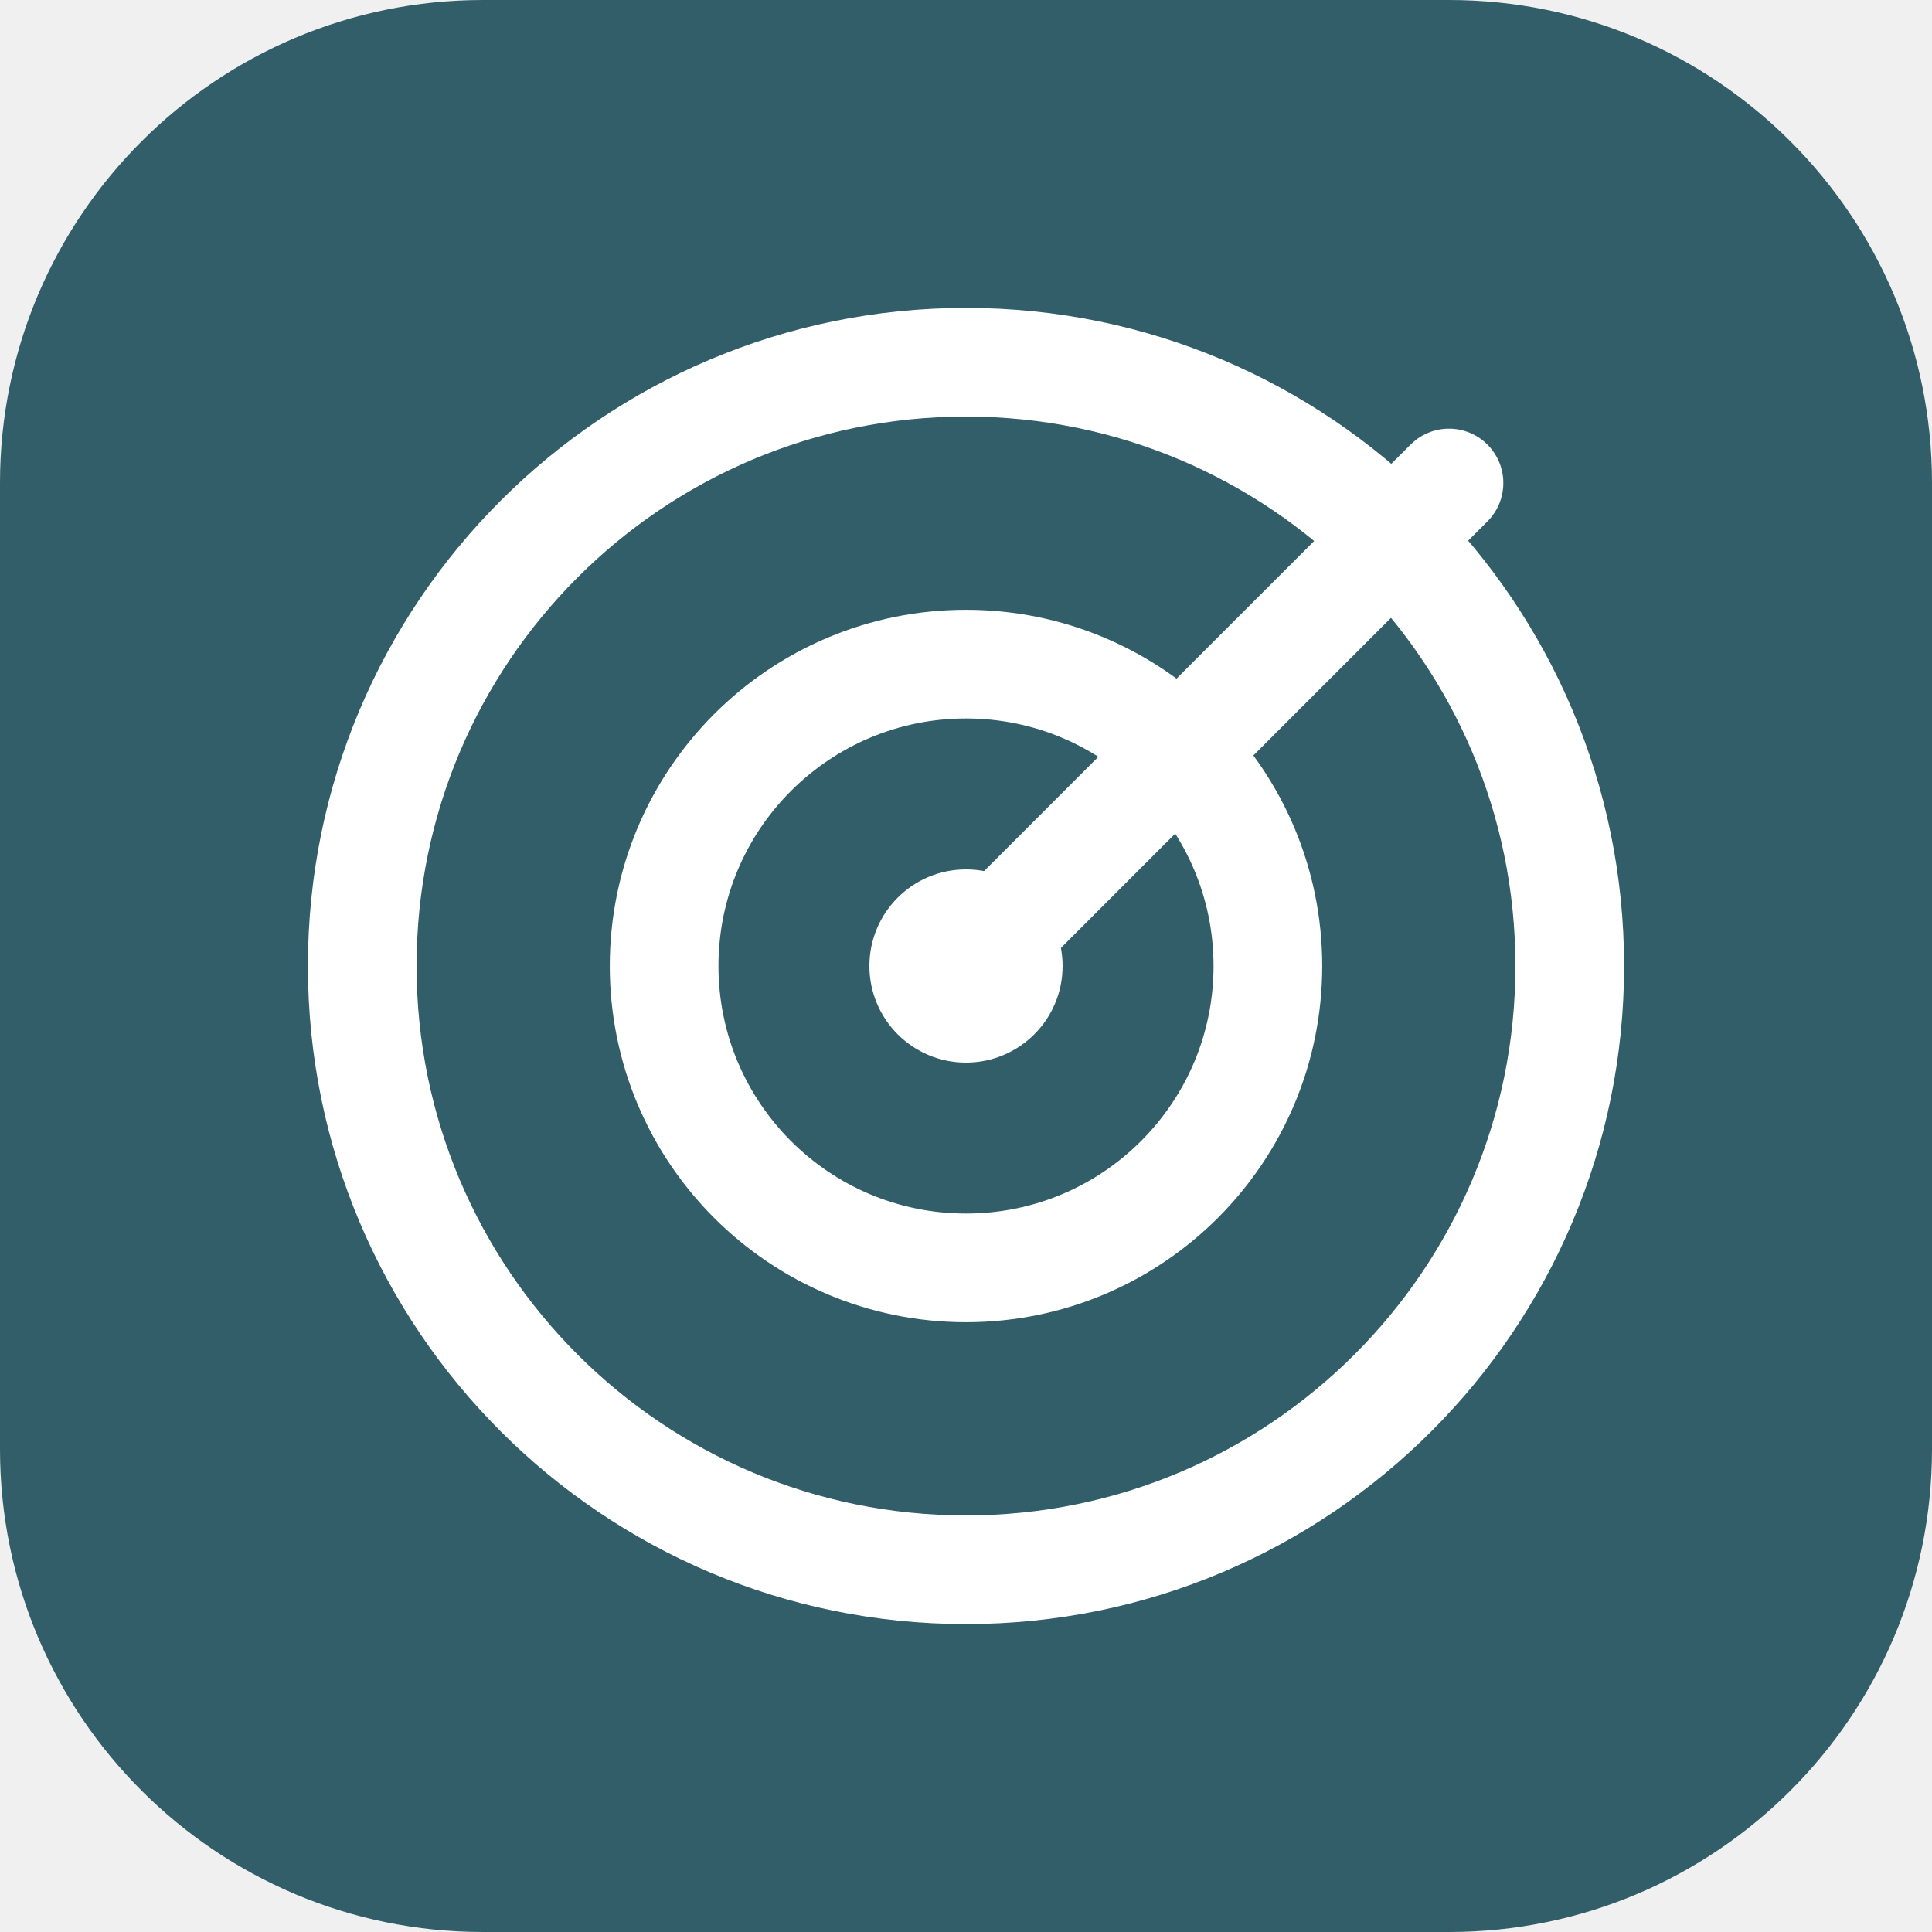
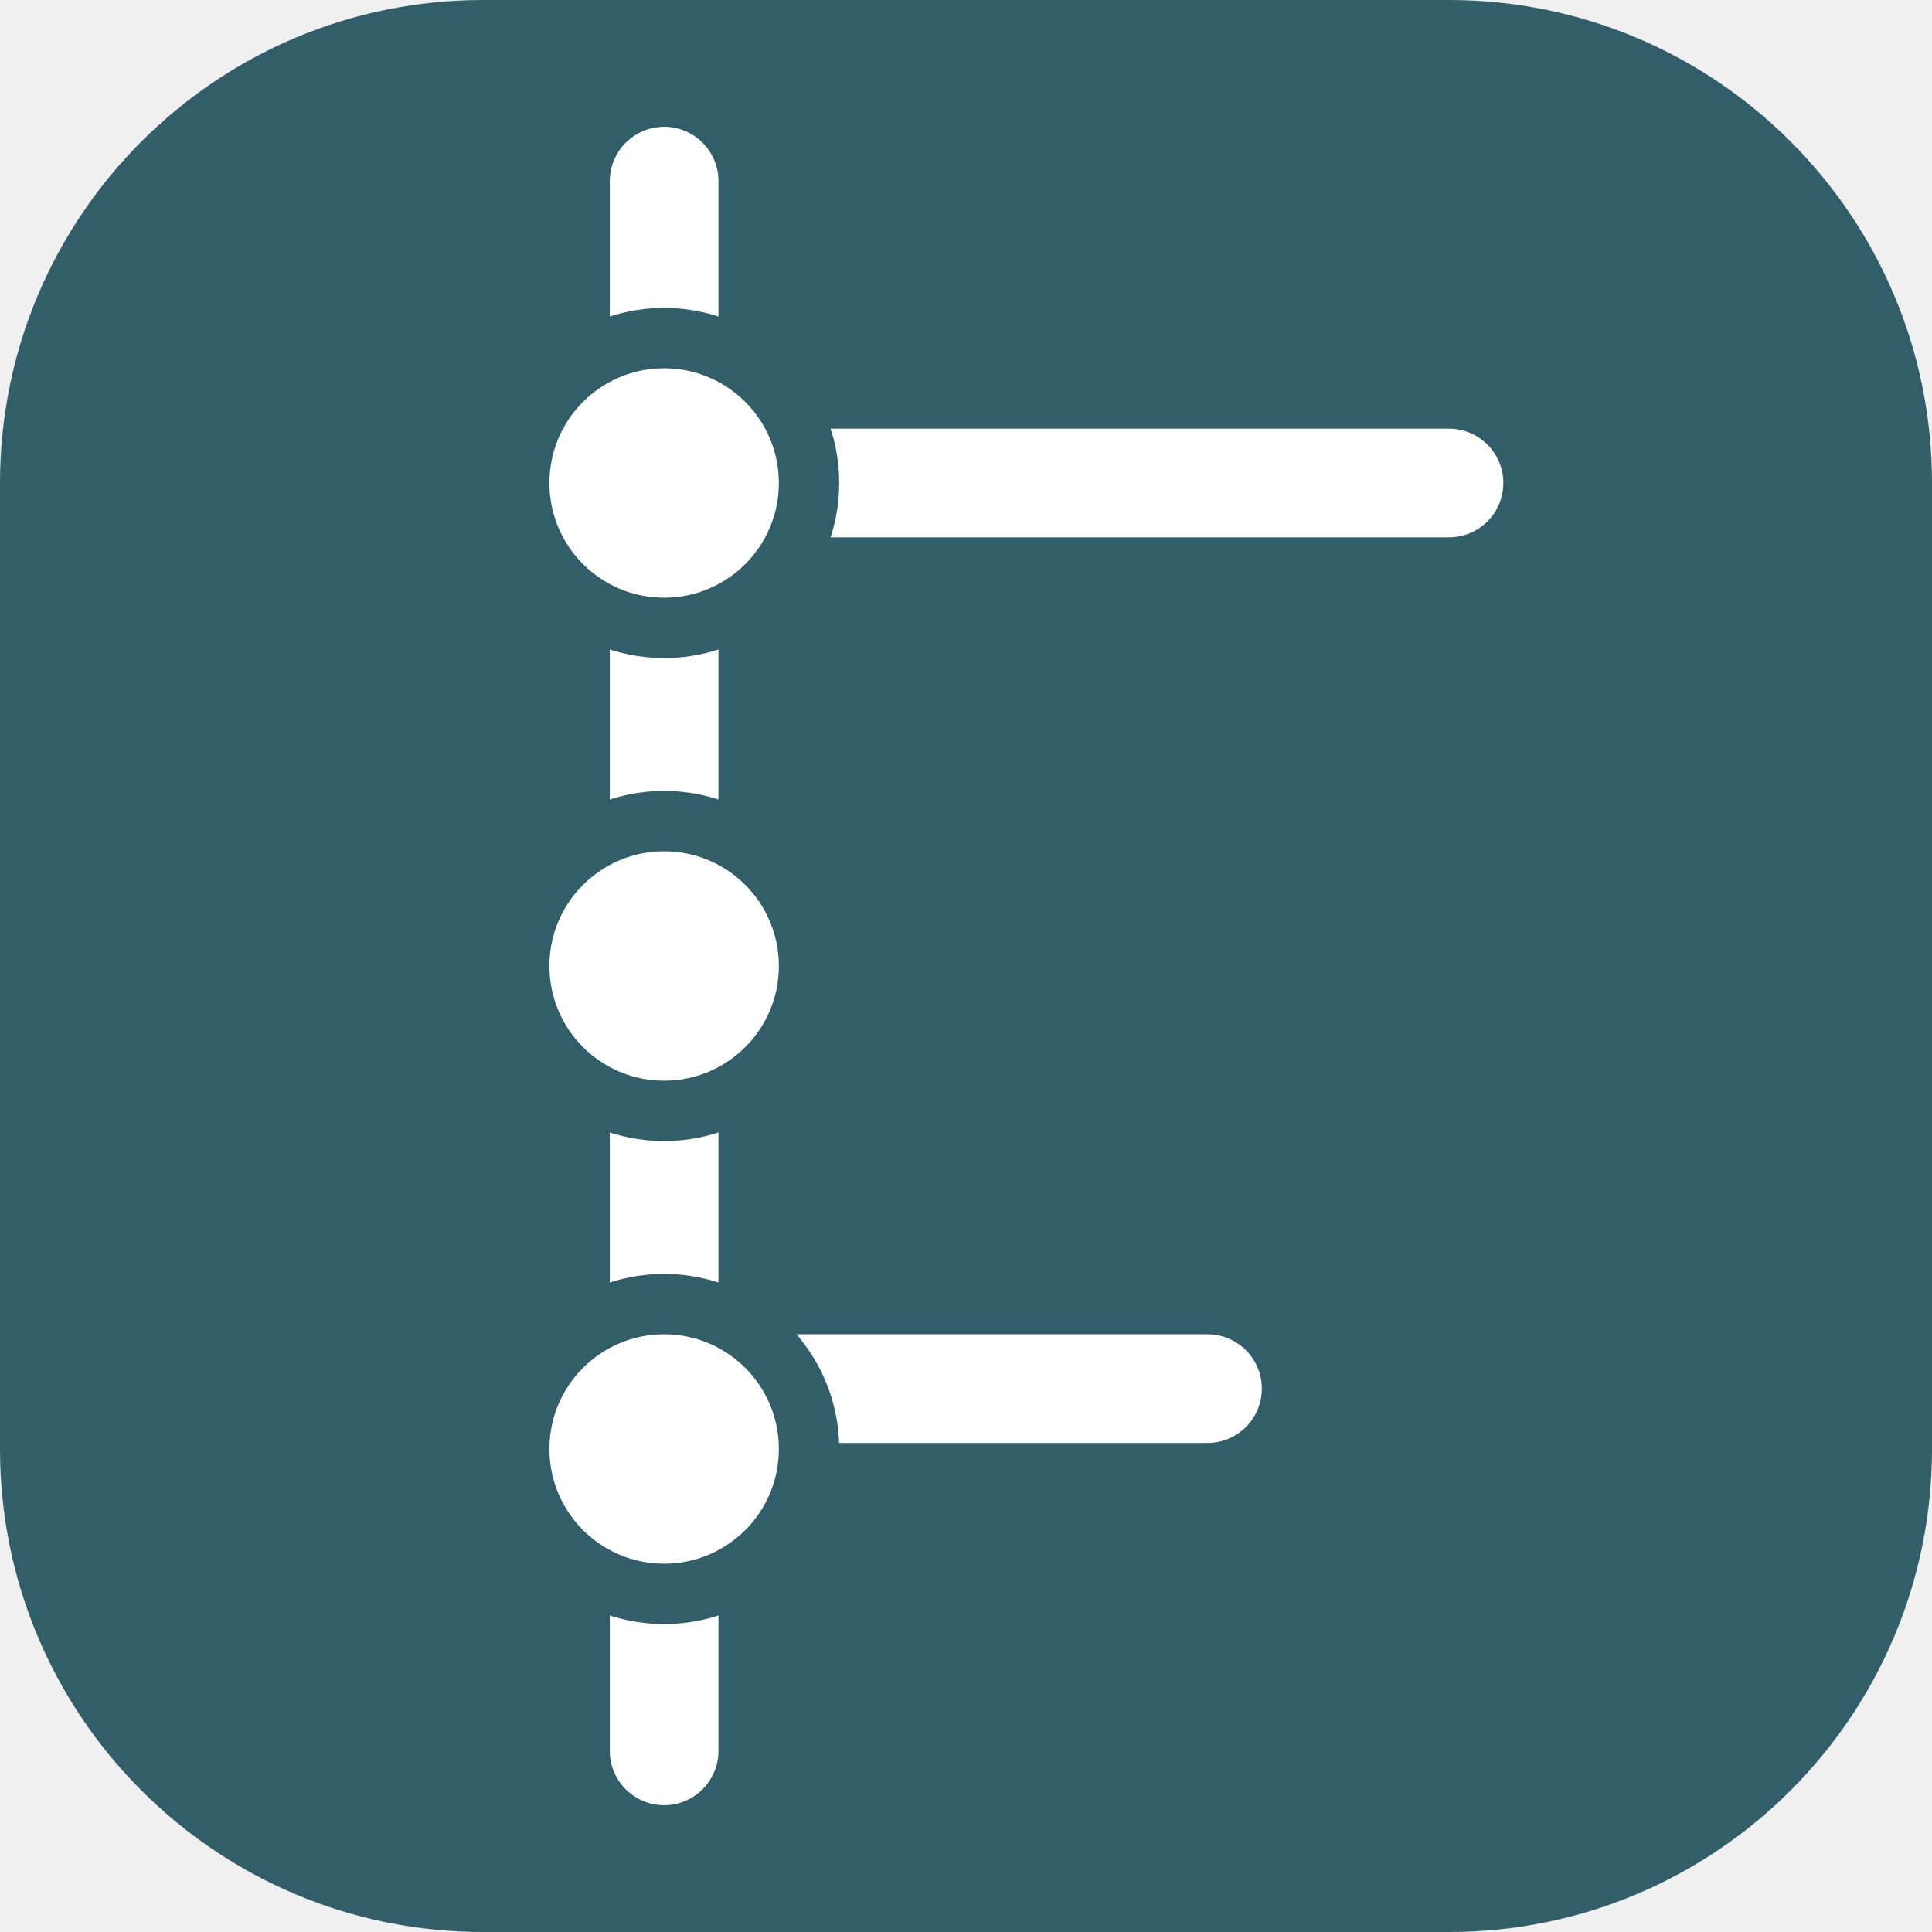
<svg xmlns="http://www.w3.org/2000/svg" viewBox="0 0 32 32">
  <rect width="32" height="32" rx="8" fill="#315e68" />
-   <g fill="none" stroke="#fff" stroke-width="1.8" stroke-linecap="round">
-     <circle cx="16" cy="16" r="10" />
-     <circle cx="16" cy="16" r="5" />
-     <path d="m16 16 8-8" />
+   <path d="M11 3v26M11 8h13M11 23h9" fill="none" stroke="#fff" stroke-width="1.8" stroke-linecap="round" />
+   <g fill="#fff" stroke="#315e68" stroke-width="1">
+     <circle cx="11" cy="8" r="2.4" />
+     <circle cx="11" cy="16" r="2.4" />
+     <circle cx="11" cy="24" r="2.4" />
  </g>
-   <circle cx="16" cy="16" r="1.6" fill="#fff" />
</svg>
